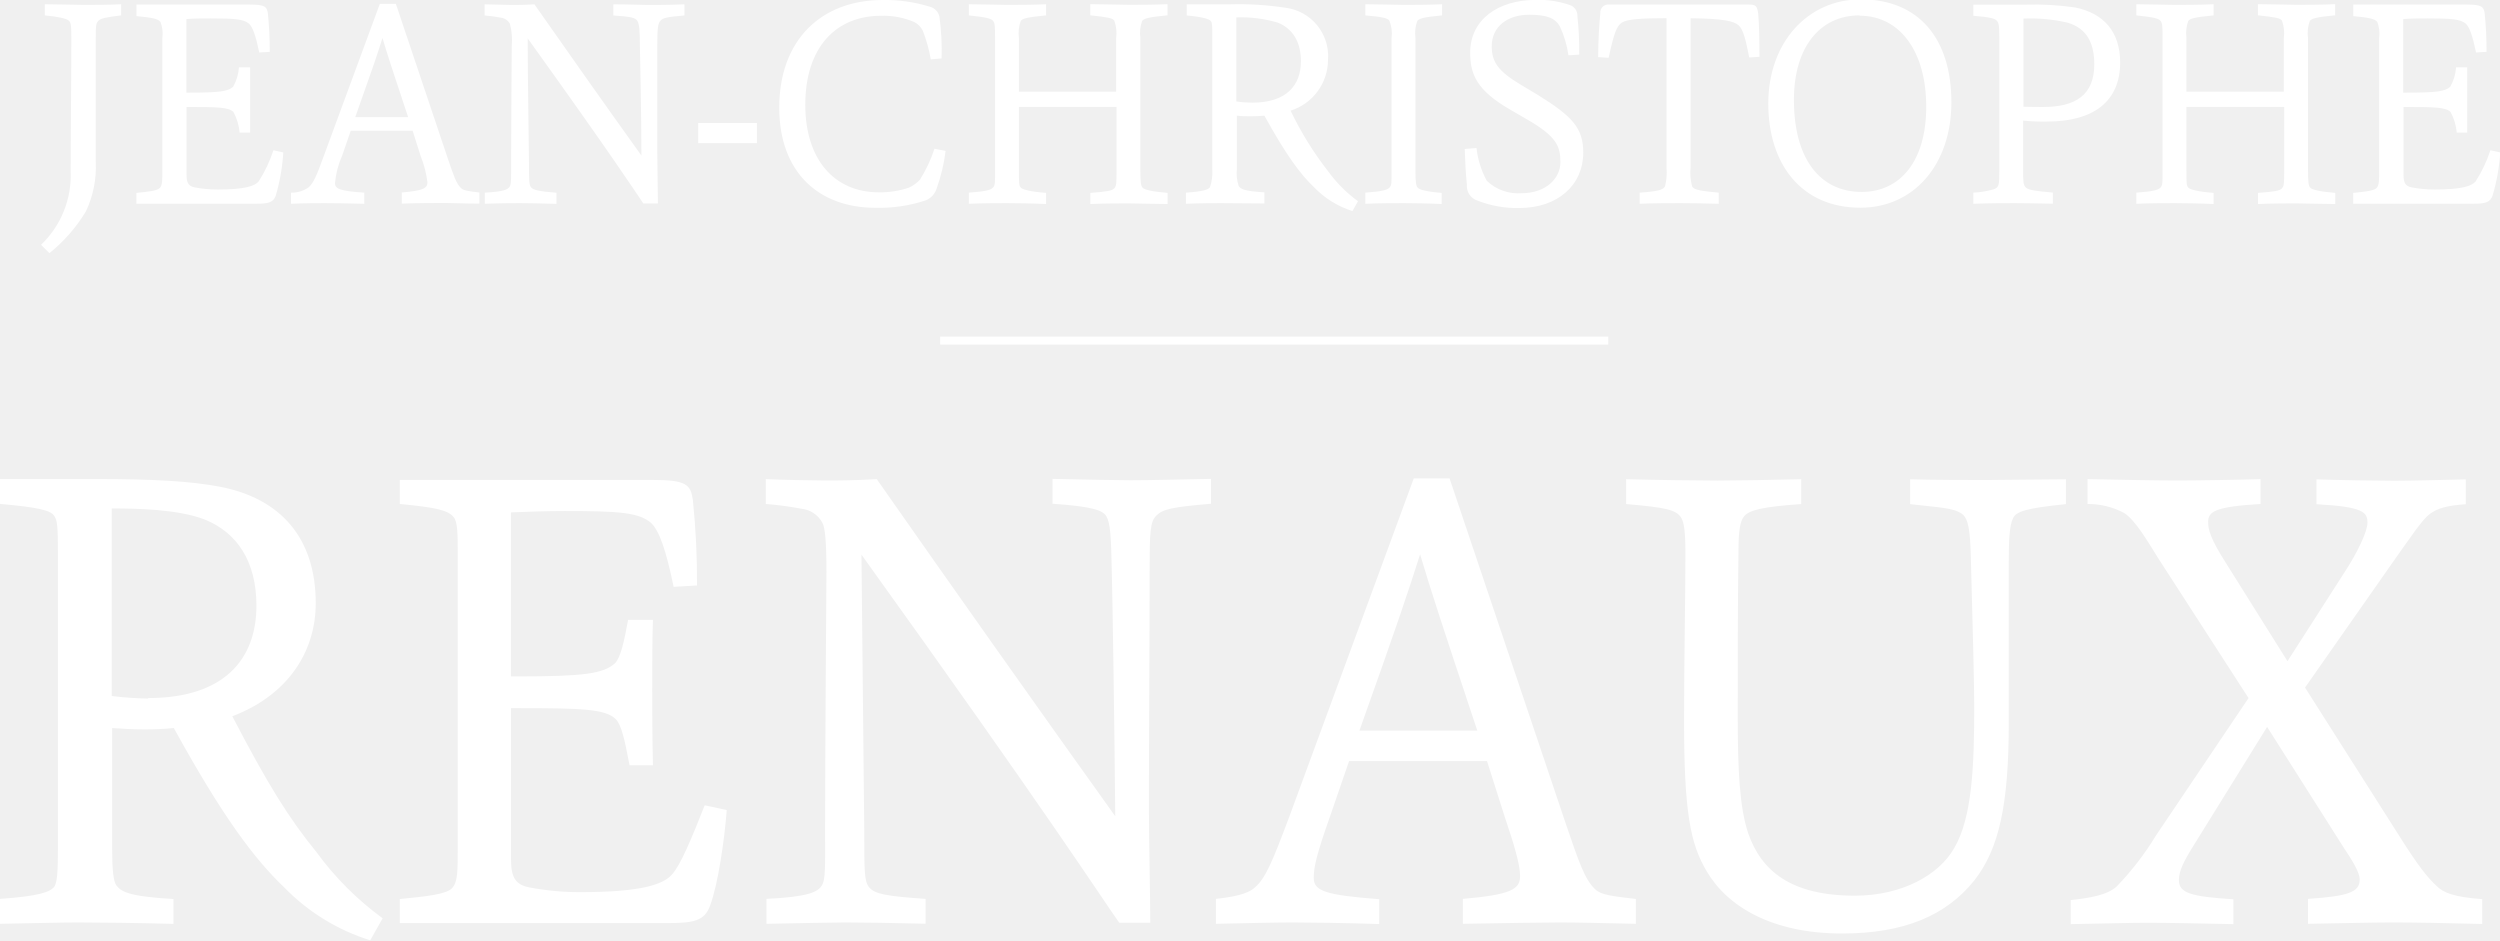
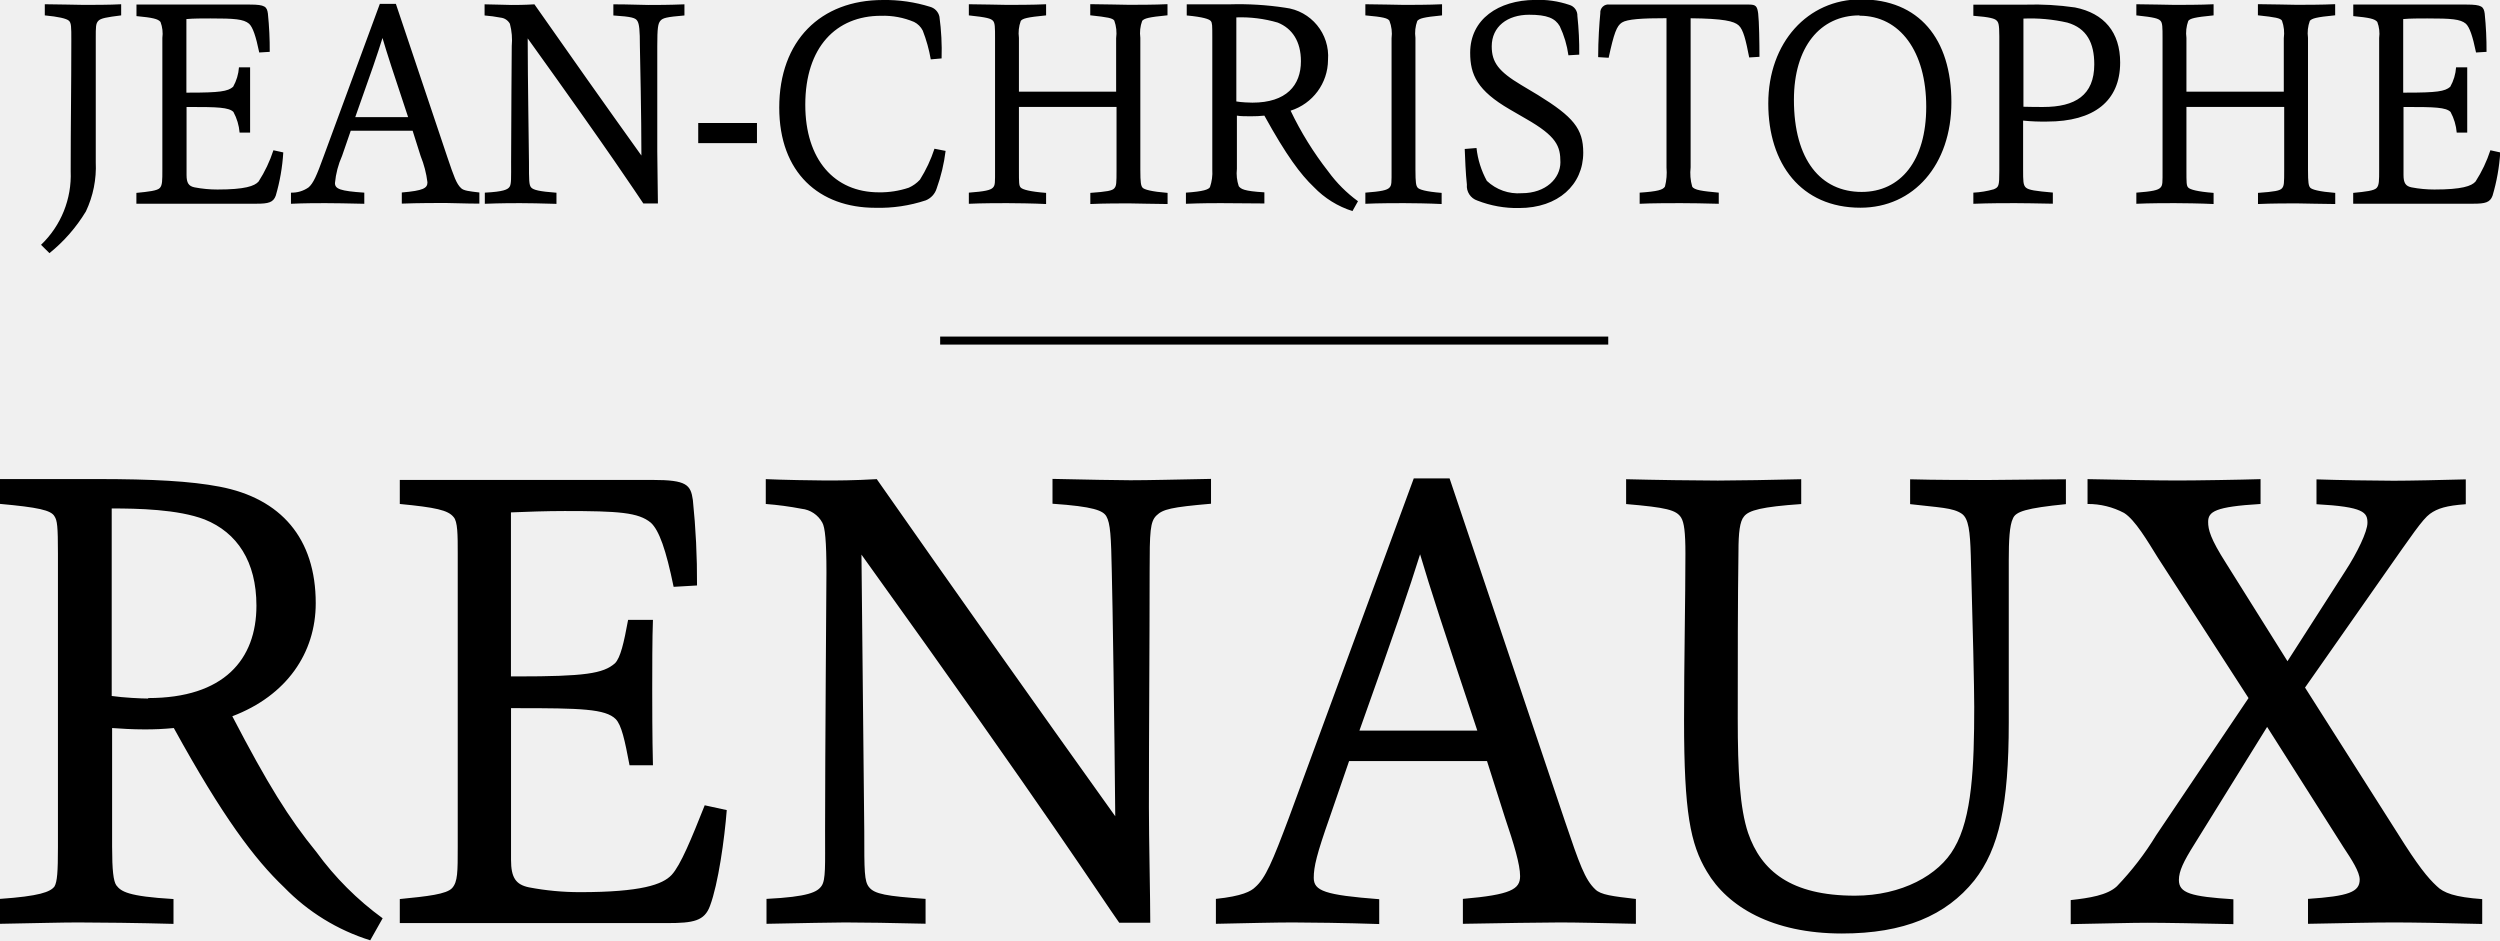
<svg xmlns="http://www.w3.org/2000/svg" id="Calque_1" data-name="Calque 1" viewBox="0 0 311.97 117.35">
  <defs>
    <style>
-                         .cls-1,.cls-2{fill:#fff;}.cls-2{stroke:#fff;stroke-miterlimit:10;}
+                         .cls-1,.cls-2{fill:black;}.cls-2{stroke:black;stroke-miterlimit:10;}
                    </style>
  </defs>
  <path d="M5.12 30.55a12 12 0 0 0 3.7-9.18c0-6.14.08-10.26.08-16.36 0-1.66 0-2.16-.31-2.43s-1.31-.5-3-.66V.53c1.58 0 4 .08 4.86.08 1.08 0 3.32 0 4.67-.08v1.39c-1.81.23-2.55.35-2.86.69s-.31.73-.31 2.16v15.47a12.94 12.94 0 0 1-1.23 6.14 19.93 19.93 0 0 1-4.55 5.21zm29.29-6.13c-.31.85-.93 1-2.39 1h-15v-1.35c1.54-.15 2.62-.27 2.93-.62s.31-.89.31-2.31V4.74a4.1 4.1 0 0 0-.23-2c-.31-.39-1-.54-3-.73V.57h14.16c1.89 0 2.12.27 2.24 1.12a44.25 44.25 0 0 1 .23 4.78l-1.31.08c-.43-2.08-.81-3.16-1.27-3.59-.69-.58-1.81-.66-4.82-.66-1 0-2.12 0-3 .08v9.18h.35c3.78 0 4.82-.15 5.48-.73a5.72 5.72 0 0 0 .73-2.43h1.39v8.15H29.9a6.55 6.55 0 0 0-.77-2.58c-.58-.58-2-.62-5.52-.62h-.33v8.49c0 1 .27 1.39 1 1.54a15.15 15.15 0 0 0 2.86.27c3.43 0 4.63-.43 5.13-1a16.77 16.77 0 0 0 1.85-3.9l1.23.27a24.27 24.27 0 0 1-.94 5.4zm6.18.93c-.89 0-2.62 0-4.28.08v-1.39a3.62 3.62 0 0 0 2.2-.66c.58-.5 1-1.43 1.89-3.9l7-19h2l6.44 19.18c.81 2.39 1.12 3.28 1.7 3.82.31.31 1 .39 2.28.54v1.39c-1.77 0-3.32-.08-4.24-.08s-3.43 0-5.44.08v-1.39c2.7-.23 3.2-.54 3.2-1.27a13 13 0 0 0-.85-3.28l-1-3.16h-7.72l-1.08 3.13a10.78 10.78 0 0 0-.89 3.4c0 .73.62 1 3.66 1.2v1.39c-1.86-.05-4.02-.08-4.87-.08zm10.34-10.73c-1.93-5.79-2.62-7.91-3.2-9.88-.62 2-1.35 4.13-3.4 9.88h6.6zM64.9 25.35c-.77 0-2.39 0-4.4.08v-1.39c2.35-.12 2.86-.39 3.09-.73s.19-1.12.19-3.09c0-4.05.08-14.2.08-14.47a8 8 0 0 0-.23-2.78 1.49 1.49 0 0 0-1.16-.77 17.92 17.92 0 0 0-2-.27V.54c.81 0 2.78.08 3.36.08s1.58 0 2.86-.08c4.32 6.17 8.87 12.62 13.35 18.87 0-4.86-.16-12.23-.19-13.66 0-2-.08-2.74-.31-3.13s-.69-.54-3-.69V.54c2 0 3.55.08 4.36.08 1 0 2.55 0 4.51-.08v1.39c-2.24.19-2.7.31-3 .66s-.39.89-.39 3.16v13.16c0 1.77.08 5.09.08 6.48h-1.82c-1-1.47-3.9-5.94-14.43-20.6 0 5 .16 14.39.16 15.47 0 2.24 0 2.82.27 3.13s1 .5 3.16.66v1.39c-1.99-.06-3.46-.09-4.54-.09zm29.56-7.49h-7.33v-2.51h7.33v2.51zm22.42 5.67a2.34 2.34 0 0 1-1.35 1.47 18.41 18.41 0 0 1-6.29.93c-7 0-12-4.36-12-12.5C97.24 5.06 102.41 0 110.17 0a18.8 18.8 0 0 1 5.9.85 1.63 1.63 0 0 1 1.16 1.23 31.26 31.26 0 0 1 .27 5.21l-1.35.12a18.64 18.64 0 0 0-1-3.59 2.43 2.43 0 0 0-1.08-1.08 9.83 9.83 0 0 0-4.13-.77c-5.59 0-9.45 3.9-9.45 11.11 0 6.83 3.63 10.92 9.18 10.92a11.22 11.22 0 0 0 3.74-.58 4.19 4.19 0 0 0 1.39-1 17.44 17.44 0 0 0 1.81-3.86l1.39.27a21.73 21.73 0 0 1-1.12 4.7zm8.8 1.82c-.85 0-3.16 0-4.78.08v-1.39c2-.15 2.7-.31 3-.62s.27-.62.27-2.31V4.78c0-1.39 0-1.93-.27-2.2s-.73-.42-3-.66V.53c1.62 0 3.93.08 4.78.08s3.28 0 4.86-.08v1.39c-2.39.23-2.93.39-3.16.69a4.42 4.42 0 0 0-.23 2.12v6.71h12.13V4.77a4.62 4.62 0 0 0-.23-2.2c-.23-.31-.77-.42-3-.66V.52c1.66 0 3.93.08 4.82.08s3.28 0 4.82-.08v1.39c-2.39.23-2.89.39-3.16.69a4.43 4.43 0 0 0-.23 2.12v16.45c0 1.66.08 2 .27 2.24s1.12.5 3.13.66v1.39c-1.54 0-3.94-.08-4.82-.08s-3.16 0-4.82.08v-1.39c2.08-.15 2.74-.27 3-.58s.27-.62.27-2.32v-7.83h-12.18v7.83c0 1.66 0 2 .23 2.24s1.12.5 3.16.66v1.39c-1.58-.08-3.93-.11-4.86-.11zm26.67 0c-.89 0-2.35 0-4.36.08v-1.39c2.2-.15 2.82-.39 3-.69a5.63 5.63 0 0 0 .29-2.18V4.7c0-1.54 0-1.85-.19-2.08s-.93-.5-3-.69V.54h5.36a38.39 38.39 0 0 1 6.91.42 6.09 6.09 0 0 1 5.36 6.52 6.67 6.67 0 0 1-4.67 6.33 41.19 41.19 0 0 0 4.71 7.6 16.84 16.84 0 0 0 3.7 3.7l-.69 1.23a11.5 11.5 0 0 1-4.82-3c-1.66-1.58-3.43-3.94-6.17-8.91a15.88 15.88 0 0 1-1.66.08c-.66 0-1.31 0-1.77-.08v6.64a5 5 0 0 0 .23 2.16c.27.35.62.62 3.2.77v1.39c-1.96-.01-4.35-.04-5.43-.04zm3.93-12.54c4.25 0 6.06-2.16 6.06-5.17 0-2.47-1.08-4.09-2.89-4.82a16.31 16.31 0 0 0-5.17-.65v10.49c.62.11 1.62.15 2 .15zm18.92 12.54c-.85 0-3.2 0-4.82.08v-1.39c2-.15 2.7-.31 3-.62s.27-.62.27-2.31V4.78a4.42 4.42 0 0 0-.27-2.2c-.23-.31-.73-.46-3-.66V.53c1.62 0 4 .08 4.82.08s3.16 0 4.75-.08v1.39c-2.39.23-2.82.39-3.09.69a4.42 4.42 0 0 0-.23 2.12v16.44c0 1.66.08 2 .27 2.24s1 .5 3 .66v1.39c-1.54-.08-3.77-.11-4.7-.11zm10.34-2.78a5.68 5.68 0 0 0 4.36 1.54c3 0 4.82-1.85 4.82-3.86s-.46-3.24-4.32-5.44l-2-1.16c-4.05-2.35-4.94-4.32-4.94-7.06 0-4.21 3.55-6.56 8.06-6.6a11.9 11.9 0 0 1 4.32.62 1.38 1.38 0 0 1 1 1.39 40.76 40.76 0 0 1 .23 4.82l-1.35.08a12.4 12.4 0 0 0-1.08-3.63c-.58-1-1.58-1.43-3.82-1.43-2.7 0-4.67 1.47-4.67 3.94 0 2 .85 3.13 3.67 4.82l2.12 1.27c4.36 2.7 5.63 4.17 5.63 7.18 0 4-3.13 6.91-8 6.91a13.5 13.5 0 0 1-5.21-.93 1.91 1.91 0 0 1-1.31-2c-.15-1.27-.23-3.4-.27-4.44l1.47-.12a11.05 11.05 0 0 0 1.29 4.1zm24.2 2.78c-1 0-3.7 0-5.13.08v-1.39c2.24-.15 2.93-.35 3.16-.77a7 7 0 0 0 .19-2.35V2.27c-3.09 0-4.9.12-5.56.54s-1 1.35-1.66 4.4l-1.31-.08c0-2.12.15-4.24.27-5.48a1 1 0 0 1 1.16-1.08h17.42c.85 0 1 .23 1.12 1.12.12 1 .16 3.74.16 5.4l-1.28.08c-.42-2.16-.73-3.47-1.31-4s-1.89-.85-6-.89v18.6a6.19 6.19 0 0 0 .19 2.39c.23.46 1.31.58 3.32.77v1.39c-1.38-.05-3.89-.08-4.74-.08zm22.42.57c-7.41 0-11.5-5.48-11.5-13 0-7.64 4.94-13 11.54-13 7.25 0 11.31 4.9 11.31 12.85 0 7.79-4.71 13.15-11.35 13.15zm-.12-24c-4.9 0-8.18 3.94-8.18 10.53 0 7.52 3.36 11.5 8.45 11.5 4.86 0 8.06-3.9 8.06-10.61.01-6.9-3.27-11.38-8.32-11.38zm19.42 23.43c-1.27 0-3.13 0-5.21.08v-1.39a11.3 11.3 0 0 0 2.55-.42c.62-.27.69-.39.69-2.28V4.55c0-1.58-.12-1.78-.35-2s-.77-.42-2.89-.58V.58h6.52a35.45 35.45 0 0 1 6.17.35c3.63.73 5.63 3.09 5.63 6.87 0 4.82-3.28 7.37-9.11 7.37a24.93 24.93 0 0 1-3-.12v6.12c0 1.39 0 1.93.35 2.24s1.2.43 3.36.62v1.39c-1.82-.04-3.89-.07-4.71-.07zm3.51-12c4 0 6.37-1.47 6.37-5.32 0-2.66-.93-4.51-3.36-5.21a20.61 20.61 0 0 0-5.48-.5v11c.85.03 1.89.03 2.47.03zm16.4 12c-.85 0-3.16 0-4.78.08v-1.39c2-.15 2.7-.31 3-.62s.27-.62.27-2.31V4.78c0-1.39 0-1.93-.27-2.2s-.73-.42-3-.66V.53c1.62 0 3.93.08 4.78.08s3.28 0 4.86-.08v1.39c-2.39.23-2.93.39-3.16.69a4.42 4.42 0 0 0-.23 2.12v6.71h12.15V4.77a4.62 4.62 0 0 0-.23-2.2c-.23-.31-.77-.42-3-.66V.52c1.66 0 3.93.08 4.82.08s3.28 0 4.82-.08v1.39c-2.39.23-2.89.39-3.16.69a4.43 4.43 0 0 0-.23 2.12v16.45c0 1.66.08 2 .27 2.24s1.12.5 3.13.66v1.39c-1.54 0-3.94-.08-4.82-.08s-3.16 0-4.82.08v-1.39c2.08-.15 2.74-.27 3-.58s.27-.62.27-2.32v-7.83h-12.2v7.83c0 1.66 0 2 .23 2.24s1.12.5 3.16.66v1.39c-1.58-.08-3.95-.11-4.86-.11zm39.67-.93c-.31.85-.93 1-2.39 1h-15v-1.35c1.54-.15 2.62-.27 2.93-.62s.31-.89.31-2.31V4.74a4.1 4.1 0 0 0-.23-2c-.31-.39-1-.54-3-.73V.57h14.16c1.89 0 2.12.27 2.24 1.12a44.25 44.25 0 0 1 .23 4.78l-1.31.08c-.43-2.08-.81-3.16-1.27-3.59-.69-.58-1.81-.66-4.82-.66-1 0-2.12 0-3 .08v9.18h.39c3.78 0 4.82-.15 5.48-.73a5.72 5.72 0 0 0 .73-2.43h1.39v8.15h-1.31a6.55 6.55 0 0 0-.77-2.58c-.58-.58-2-.62-5.52-.62h-.35v8.49c0 1 .27 1.39 1 1.54a15.15 15.15 0 0 0 2.86.27c3.43 0 4.63-.43 5.13-1a16.77 16.77 0 0 0 1.85-3.9l1.23.27a24.27 24.27 0 0 1-.96 5.4zM9.72 115.11c-2 0-5.25.09-9.72.17v-3.11c4.9-.34 6.28-.86 6.8-1.55.34-.6.43-1.81.43-4.9V69.08c0-3.44-.09-4.13-.43-4.65-.43-.77-2.07-1.12-6.8-1.55v-3.1h12c7.14 0 11.78.26 15.4.95 7.66 1.46 12 6.45 12 14.54 0 6.19-3.61 11.53-10.41 14.11 4.39 8.43 7.05 12.73 10.5 16.95a37.52 37.52 0 0 0 8.26 8.26l-1.55 2.75a25.66 25.66 0 0 1-10.75-6.62c-3.7-3.53-7.66-8.78-13.76-19.87a35.3 35.3 0 0 1-3.7.17c-1.46 0-2.92-.09-4-.17v14.8c0 3 .17 4.3.52 4.82.6.77 1.38 1.38 7.14 1.72v3.1c-4.19-.12-9.52-.18-11.93-.18zm8.77-28c9.46 0 13.51-4.82 13.51-11.53 0-5.51-2.41-9.12-6.45-10.75-3.35-1.29-8.43-1.38-11.61-1.38v23.4c1.45.21 3.69.32 4.55.32zm70.11 25.93c-.69 1.89-2.06 2.15-5.33 2.15H49.89v-3c3.44-.34 5.85-.6 6.54-1.38s.69-2 .69-5.16V69.08c0-2.32 0-4-.52-4.56-.69-.86-2.24-1.2-6.71-1.63v-3h31.57c4.22 0 4.73.6 5 2.5a98.39 98.39 0 0 1 .52 10.67l-2.92.17c-.95-4.64-1.81-7.05-2.84-8-1.55-1.29-4-1.46-10.75-1.46-2.32 0-4.73.09-6.71.17v20.47h.77c8.43 0 10.75-.35 12.21-1.64.69-.69 1.12-2.58 1.64-5.42h3.1c-.09 2.06-.09 6.45-.09 8.77 0 1.38 0 5.94.09 9.38h-2.92c-.6-3.18-1-5-1.72-5.76-1.29-1.29-4.39-1.37-12.3-1.37h-.77v18.92c0 2.24.6 3.1 2.24 3.44a33.8 33.8 0 0 0 6.36.6c7.66 0 10.32-.95 11.44-2.15s2.49-4.56 4.13-8.69l2.75.6c-.28 3.61-1.06 9.2-2.09 11.95zm16.86 2.07c-1.72 0-5.33.09-9.81.17v-3.11c5.25-.26 6.36-.86 6.88-1.63s.43-2.5.43-6.88c0-9 .17-31.66.17-32.26 0-3.87-.17-5.59-.52-6.19a3.34 3.34 0 0 0-2.58-1.72 39.89 39.89 0 0 0-4.47-.6v-3.1c1.81.09 6.19.17 7.48.17s3.53 0 6.37-.17c9.63 13.76 19.79 28.13 29.76 42.07-.09-10.84-.34-27.27-.43-30.45-.09-4.47-.17-6.11-.69-7-.43-.69-1.55-1.2-6.71-1.55v-3.1c4.39.09 7.91.17 9.72.17 2.32 0 5.68-.09 10.06-.17v3.1c-5 .43-6 .69-6.8 1.46s-.86 2-.86 7.05c0 8.6-.09 19.61-.09 29.33 0 4 .17 11.36.17 14.45h-3.87c-2.32-3.27-8.69-13.25-32.17-45.94.09 11.18.35 32.09.35 34.5 0 5 0 6.28.6 7 .69.86 2.15 1.12 7.05 1.46v3.1c-4.36-.1-7.63-.16-10.04-.16zm55.82 0c-2 0-5.85.09-9.55.17v-3.11c3.27-.34 4.39-.95 4.9-1.46 1.29-1.12 2.15-3.18 4.22-8.69l15.57-42.32h4.47l14.39 42.76c1.81 5.33 2.5 7.31 3.79 8.52.69.69 2.15.86 5.07 1.2v3.1c-4-.09-7.4-.17-9.46-.17s-7.66.09-12.13.17v-3.11c6-.52 7.14-1.2 7.14-2.84 0-1.46-.77-4-1.89-7.31l-2.24-7.05h-17.21l-2.41 7c-1.64 4.65-2 6.19-2 7.57 0 1.63 1.38 2.15 8.17 2.67v3.1c-4.11-.14-8.92-.2-10.83-.2zm23.07-23.94c-4.3-12.9-5.85-17.64-7.14-22-1.38 4.39-3 9.2-7.57 22h14.71zm66.84-26.47c-.43.86-.52 2.75-.52 5.25v20.22c0 10.24-1.2 15.74-4.3 19.7-3.53 4.39-8.78 6.62-16.52 6.62-8.69 0-14.28-3.35-16.86-7.74-2.06-3.44-2.84-7.4-2.84-18.84 0-7.23.17-15.31.17-20.82 0-2.75-.17-3.87-.52-4.47-.6-1-1.89-1.29-6.88-1.72v-3.1c3.27.09 9 .17 11.44.17 2.15 0 7.23-.09 10.41-.17v3.1c-4.9.34-6.54.77-7.14 1.55-.52.6-.69 2-.69 4.39-.09 6.28-.09 13.33-.09 20.82 0 6.62.26 11.18 1.29 14.28 1.63 4.73 5.33 7.83 13.33 7.83 5.85 0 10.5-2.58 12.39-5.94 2.24-3.79 2.5-10.24 2.5-17.64 0-2.32-.17-9.72-.43-18.92-.09-2.92-.26-4.56-1.12-5.16-1.12-.77-2.84-.77-6.45-1.2v-3.1c3 .09 7.57.09 9.55.09s7.05-.09 9.89-.09v3.1c-4.98.5-6.27.93-6.61 1.79zm47.4 50.41c-2.41 0-5.94.09-10.58.17v-3.11c5.08-.34 6.45-.86 6.45-2.41 0-.95-1-2.5-2-4l-9.55-15.05-9.12 14.71c-1.29 2.06-1.89 3.27-1.89 4.39 0 1.63 1.46 2.07 6.8 2.41v3.1c-4.22-.09-8.43-.17-10.75-.17-2 0-5 .09-9.55.17v-3c2.32-.26 4.56-.6 5.76-1.72a36.7 36.7 0 0 0 4.9-6.37l11.53-17.12-11.31-17.51c-1.29-2.07-2.84-4.73-4.22-5.59a9.6 9.6 0 0 0-4.56-1.12v-3.1c4.64.09 8.6.17 11.27.17 2.32 0 7.83-.09 10.32-.17v3.1c-5.68.34-6.54.95-6.54 2.24 0 .95.26 2.06 2.24 5.16l7.66 12.22 7.23-11.27c1.46-2.24 2.75-4.9 2.75-6 0-1.29-.43-2-6.36-2.32v-3.1c2.58.09 7.4.17 9.63.17 1.89 0 6.11-.09 9-.17v3.1c-2.41.17-3.53.52-4.47 1.2s-2.32 2.75-5.59 7.4l-10 14.28 11.53 18.15c2.58 4.13 3.79 5.59 4.9 6.62.86.86 2.24 1.38 5.68 1.63v3.1c-5.05-.13-8.75-.19-11.16-.19z" class="cls-1" />
  <path d="M117.32 42.5h83.37" class="cls-2" />
</svg>
